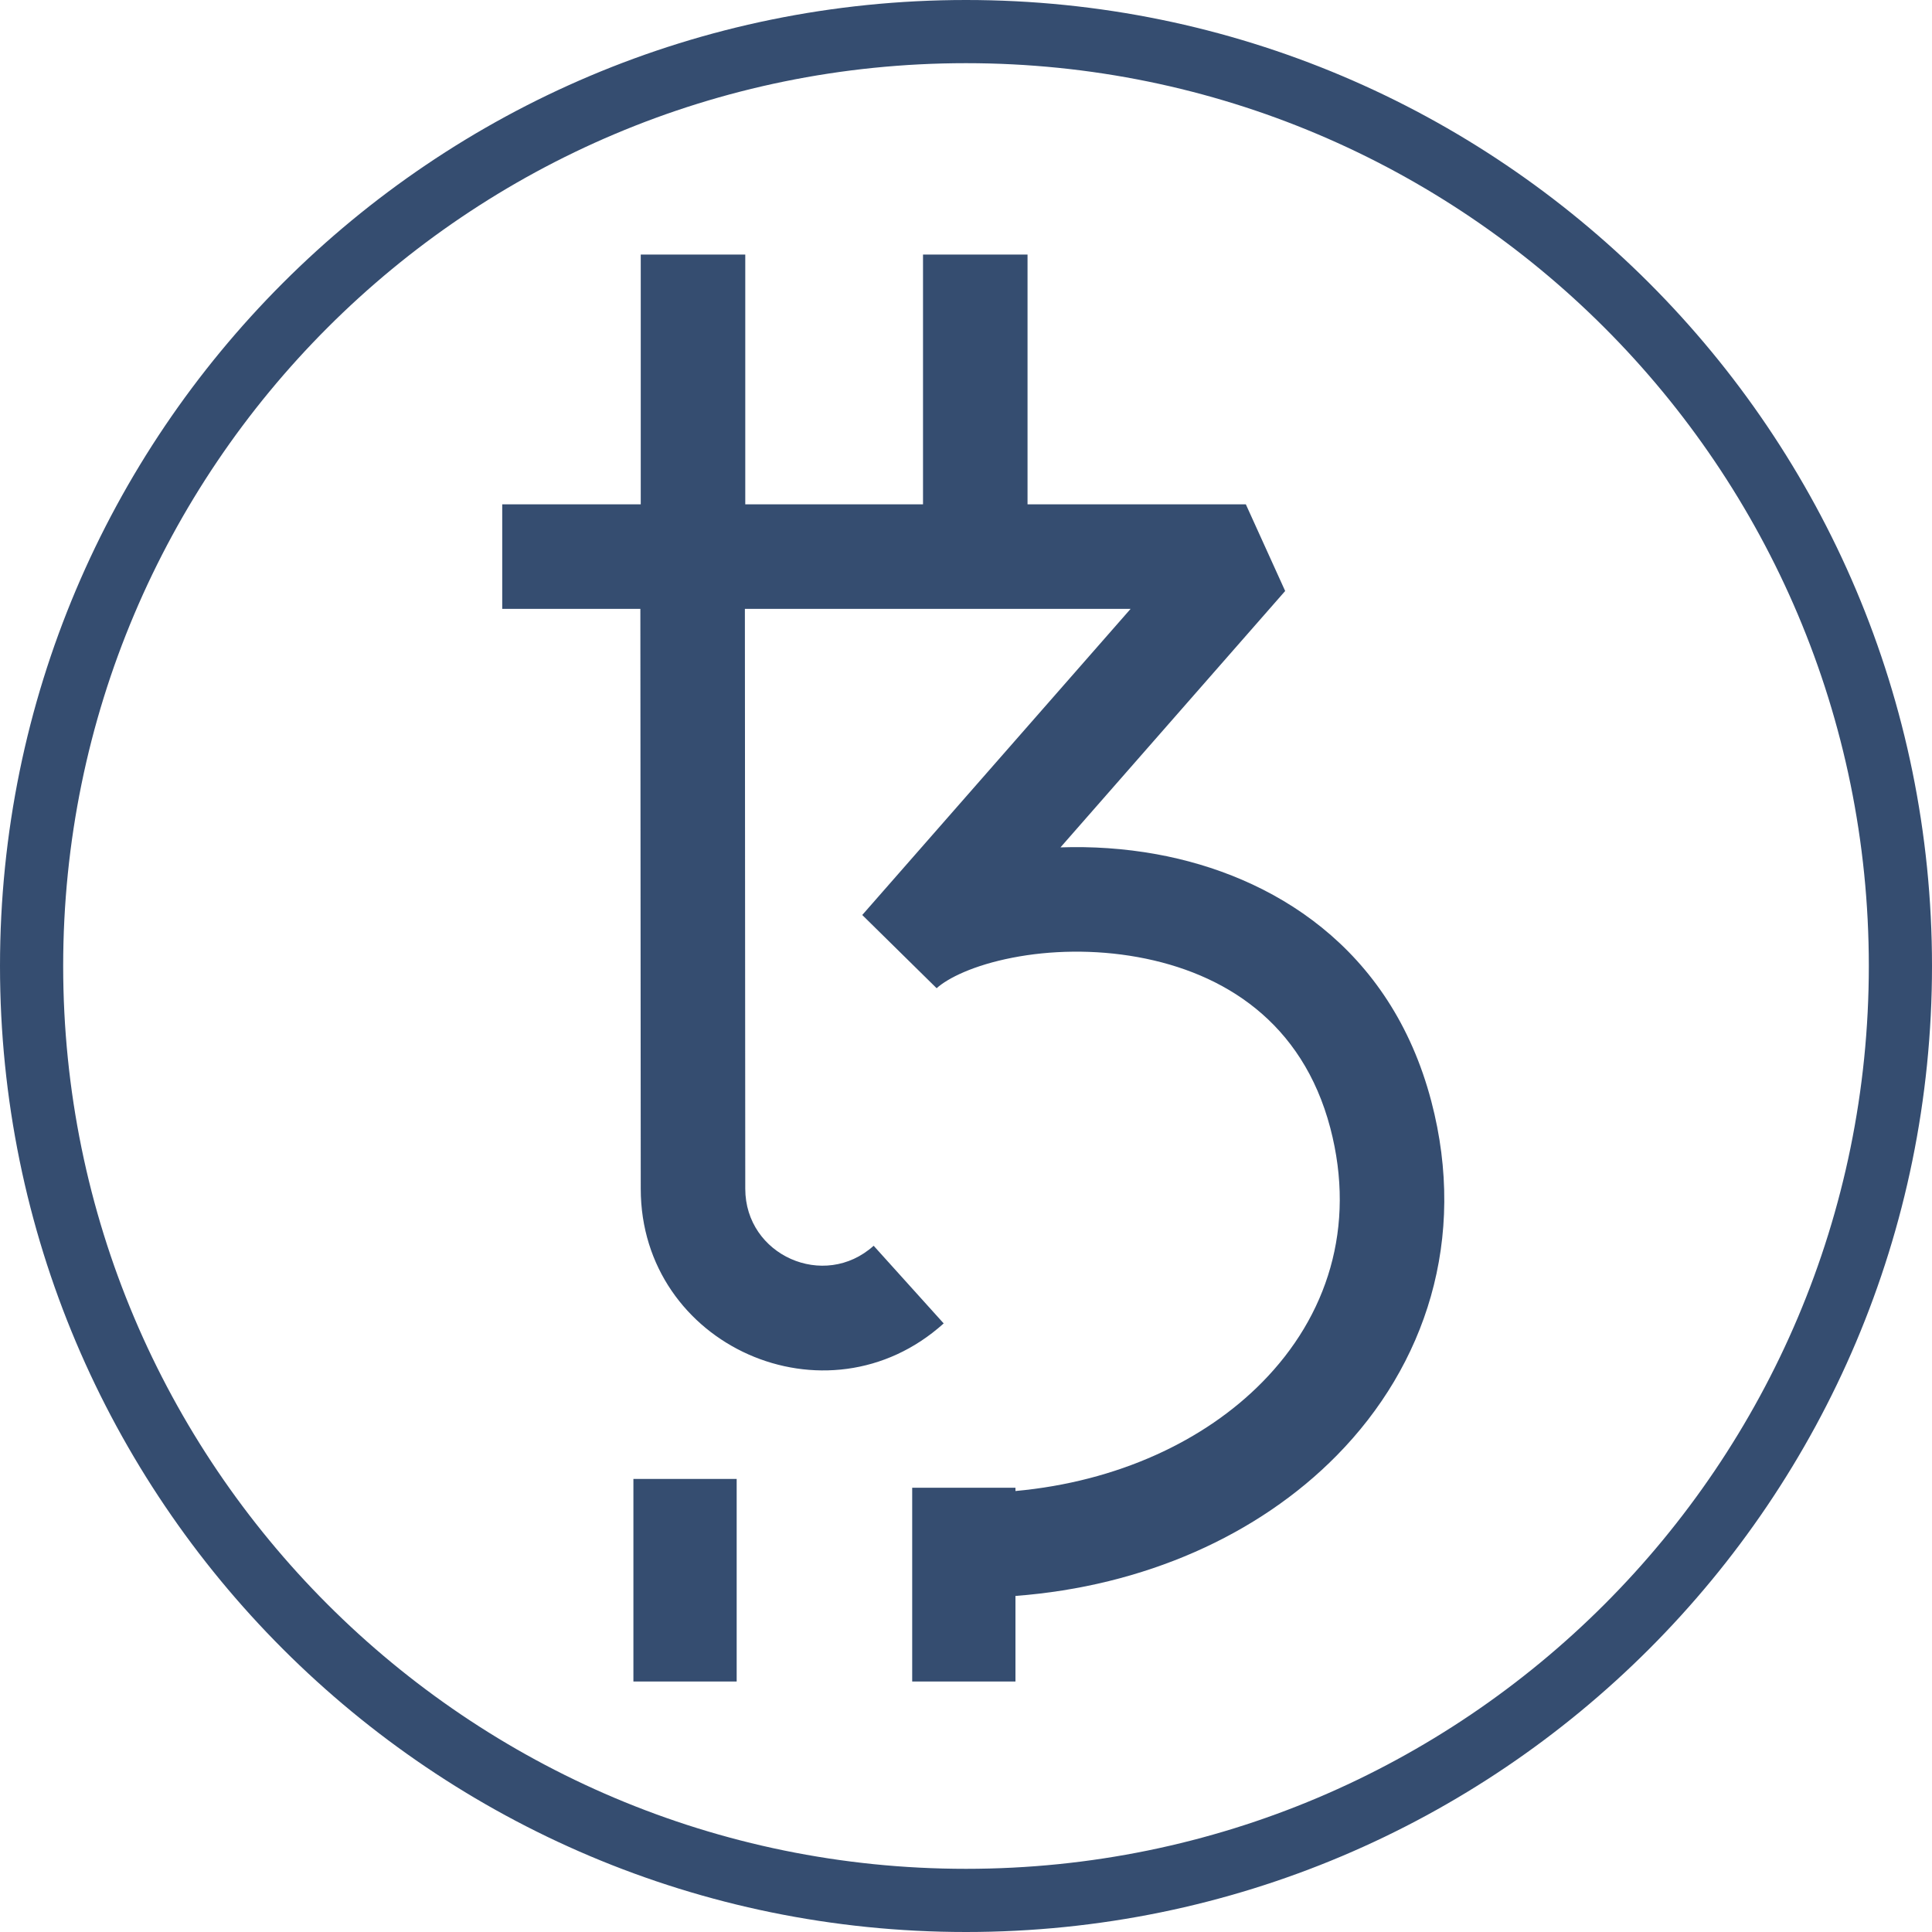
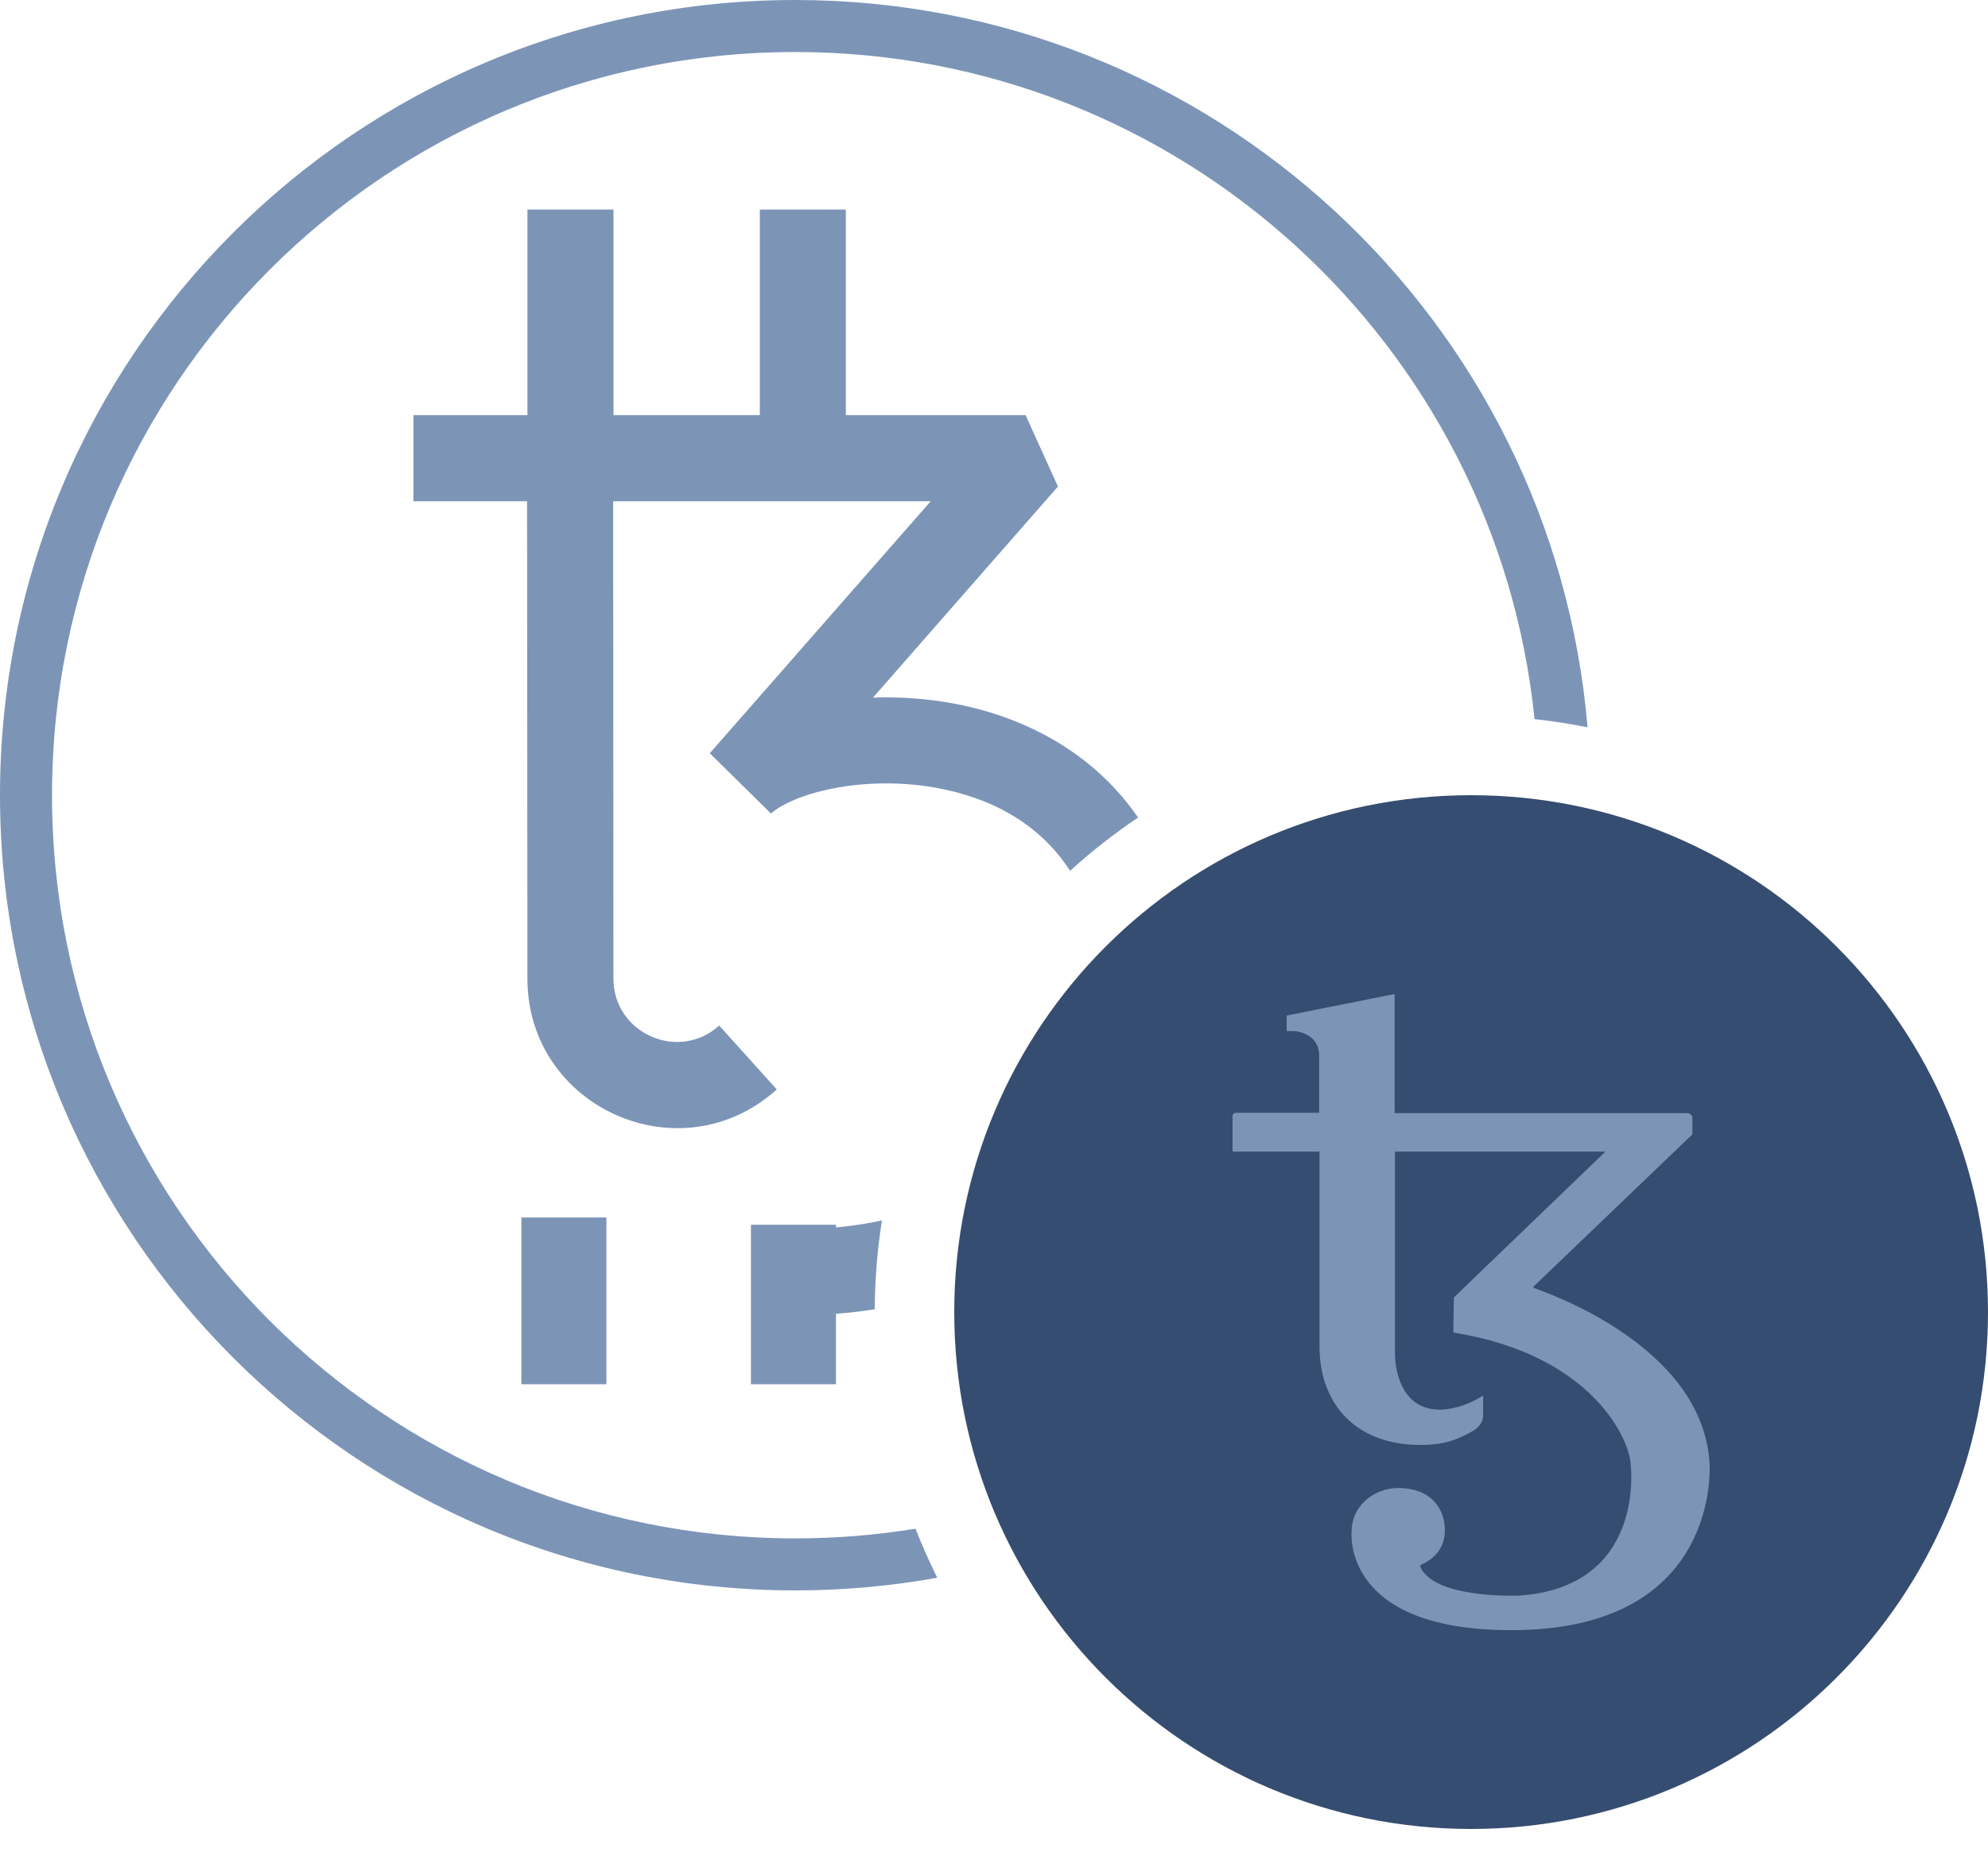
- <svg xmlns="http://www.w3.org/2000/svg" width="20" height="20" viewBox="0 0 20 20" fill="none">
-   <path fill-rule="evenodd" clip-rule="evenodd" d="M0.654 10C0.654 4.838 4.838 0.654 10 0.654C15.162 0.654 19.346 4.838 19.346 10C19.346 15.162 15.162 19.346 10 19.346C4.838 19.346 0.654 15.162 0.654 10ZM10 0C4.477 0 0 4.477 0 10C0 15.523 4.477 20 10 20C15.523 20 20 15.523 20 10C20 4.477 15.523 0 10 0ZM6.557 17.407V15.31H7.626V17.407H6.557ZM10.512 15.401V15.435C11.572 15.338 12.471 14.914 13.067 14.308C13.738 13.627 14.041 12.705 13.771 11.676C13.483 10.582 12.672 10.07 11.779 9.908C11.328 9.826 10.869 9.838 10.481 9.914C10.079 9.992 9.812 10.125 9.696 10.23L8.926 9.472L11.704 6.303H7.711L7.715 12.306C7.715 12.994 8.531 13.358 9.044 12.896L9.769 13.7C8.56 14.789 6.633 13.931 6.633 12.306V12.306V12.306L6.629 6.303H5.199V5.221H6.633V2.635H7.715V5.221H9.555V2.635H10.637V5.221H12.897L13.304 6.118L10.978 8.772C11.3 8.761 11.637 8.782 11.973 8.843C13.164 9.06 14.396 9.798 14.817 11.401L14.817 11.401C15.191 12.825 14.758 14.133 13.838 15.067C13.022 15.896 11.838 16.421 10.512 16.521V17.407H9.443V15.401H10.512Z" fill="#354D70" />
+ <svg xmlns="http://www.w3.org/2000/svg" width="30" height="28" viewBox="0 0 30 28" fill="none">
+   <path fill-rule="evenodd" clip-rule="evenodd" d="M0.785 12C0.785 5.806 5.806 0.785 12 0.785C17.806 0.785 22.582 5.197 23.157 10.852C23.423 10.881 23.69 10.922 23.957 10.975C23.437 4.827 18.282 0 12 0C5.373 0 0 5.373 0 12C0 18.627 5.373 24 12 24C12.732 24 13.448 23.934 14.144 23.809C14.024 23.568 13.914 23.321 13.816 23.069C13.225 23.165 12.618 23.215 12 23.215C5.806 23.215 0.785 18.194 0.785 12Z" fill="#7C95B7" />
+   <path fill-rule="evenodd" clip-rule="evenodd" d="M12.764 6.265H15.477L15.965 7.342L13.174 10.527C13.56 10.514 13.964 10.539 14.367 10.612C15.409 10.801 16.476 11.323 17.174 12.337C16.814 12.579 16.471 12.848 16.148 13.141C15.678 12.413 14.934 12.035 14.135 11.89C13.593 11.791 13.043 11.806 12.577 11.897C12.094 11.991 11.774 12.15 11.635 12.277L10.711 11.367L14.045 7.564H9.253L9.257 14.768C9.257 15.593 10.238 16.031 10.853 15.476L11.722 16.44C10.272 17.748 7.959 16.718 7.959 14.768L7.959 14.768V14.768L7.954 7.564H6.239V6.265H7.959V3.162H9.258V6.265H11.466V3.162H12.764V6.265ZM13.309 18.417C13.085 18.465 12.854 18.501 12.615 18.523V18.482H11.332V20.889H12.615V19.826C12.813 19.811 13.008 19.788 13.2 19.757C13.203 19.314 13.238 18.866 13.309 18.417ZM7.868 20.889V18.373H9.151V20.889H7.868Z" fill="#7C95B7" />
+   <ellipse cx="22.2" cy="19.8" rx="7.8" ry="7.8" fill="#354D70" />
+   <path d="M25.798 22.082C25.693 20.319 23.37 19.518 23.147 19.436C23.138 19.431 23.138 19.423 23.143 19.414L25.539 17.118V16.871C25.539 16.832 25.503 16.798 25.462 16.798H21.046V15.416V15L19.417 15.325V15.559H19.508C19.508 15.559 19.907 15.559 19.907 15.94V16.793H18.645C18.623 16.793 18.6 16.815 18.6 16.837V17.378H19.912C19.912 17.378 19.912 17.954 19.912 18.626V20.319C19.912 21.242 20.533 21.883 21.623 21.797C21.854 21.779 22.067 21.692 22.249 21.58C22.331 21.528 22.381 21.446 22.381 21.35V21.06C22.026 21.285 21.727 21.272 21.727 21.272C21.037 21.272 21.051 20.436 21.051 20.436V17.378H24.227L21.94 19.579C21.936 19.869 21.931 20.094 21.931 20.098C21.931 20.107 21.936 20.111 21.945 20.111C24.041 20.449 24.609 21.744 24.609 22.121C24.609 22.121 24.836 23.954 22.916 24.079C22.916 24.079 21.659 24.131 21.436 23.651C21.427 23.633 21.436 23.616 21.455 23.607C21.663 23.516 21.804 23.339 21.804 23.1C21.804 22.745 21.577 22.455 21.101 22.455C20.715 22.455 20.397 22.745 20.397 23.1C20.397 23.1 20.216 24.642 22.911 24.599C25.988 24.547 25.798 22.082 25.798 22.082Z" fill="#7C95B7" />
</svg>
